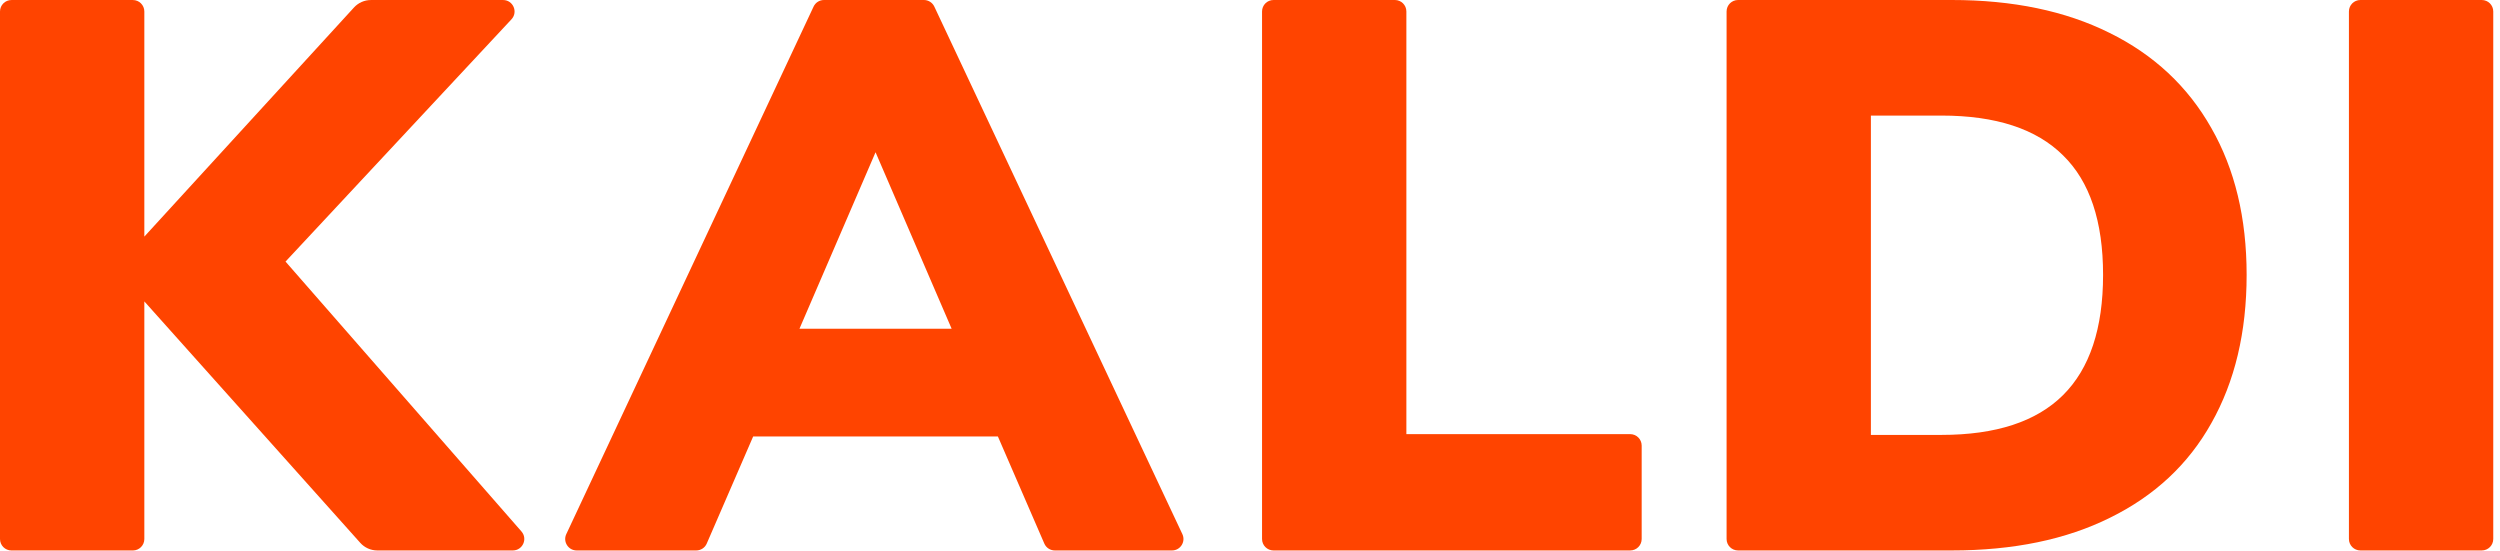
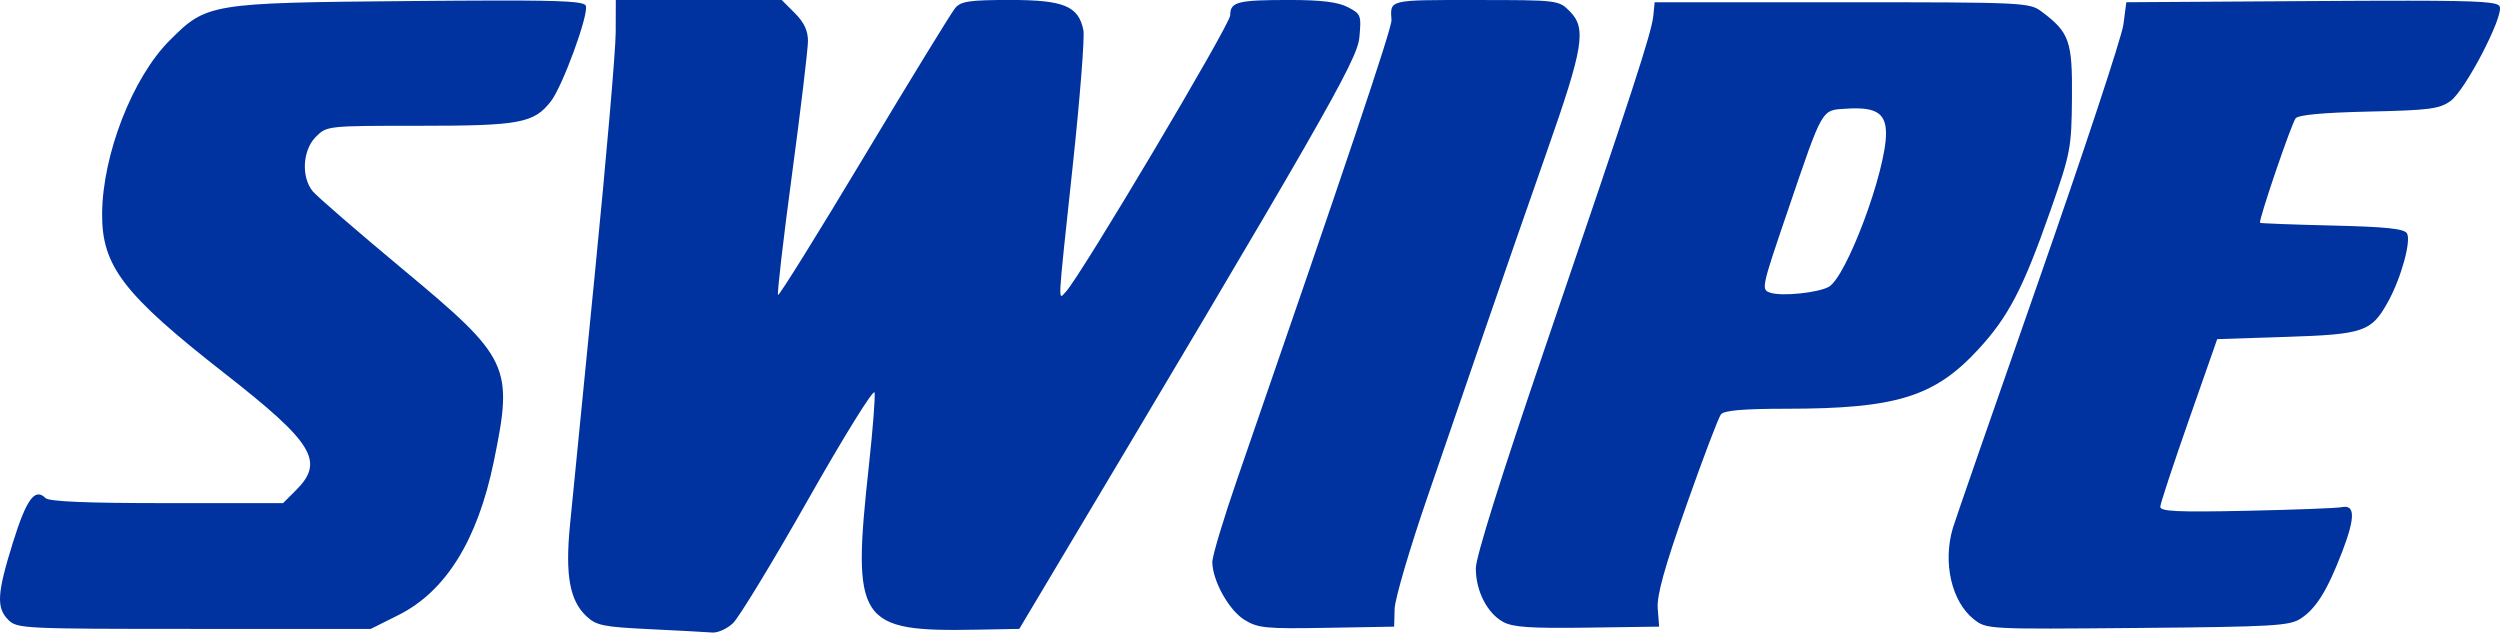
- <svg xmlns="http://www.w3.org/2000/svg" xmlns:xlink="http://www.w3.org/1999/xlink" viewBox="0 0 109 24">
-   <g transform="translate(-1470)">
-     <g style="mix-blend-mode:normal" transform="translate(1470)" fill="#f40">
-       <use xlink:href="#b" style="mix-blend-mode:normal" />
-       <use xlink:href="#c" style="mix-blend-mode:normal" />
-       <use xlink:href="#d" style="mix-blend-mode:normal" />
-       <use xlink:href="#e" style="mix-blend-mode:normal" />
-       <use xlink:href="#f" style="mix-blend-mode:normal" />
-     </g>
-   </g>
-   <defs>
-     <path id="b" d="M22.735 23.171c.283.323.053.829-.376.829h-5.907c-.285 0-.556-.121-.745-.333l-9.414-10.526v10.36c0 .276-.224.5-.5.5h-5.293c-.276 0-.5-.224-.5-.5v-23c0-.276.224-.5.5-.5h5.293c.276 0 .5.224.5.5v9.815l9.141-9.99c.19-.207.457-.325.738-.325h5.762c.437 0 .664.521.366.841l-9.851 10.563 10.287 11.767z" />
-     <path id="c" d="M45.991 24c-.199 0-.38-.118-.459-.301l-2.024-4.669h-10.67l-2.024 4.669c-.079.183-.259.301-.459.301h-5.212c-.366 0-.608-.381-.453-.712l10.782-23c.082-.176.259-.288.453-.288h4.358c.194 0 .37.112.453.287l10.815 23c.156.332-.086.713-.452.713h-5.108zm-11.135-9.668h6.635l-3.317-7.694-3.317 7.694z" />
-     <path id="d" d="M55.525 24c-.276 0-.5-.224-.5-.5v-23c0-.276.224-.5.5-.5h5.293c.276 0 .5.224.5.5v18.428h9.759c.276 0 .5.224.5.5v4.072c0 .276-.224.5-.5.5h-15.552z" />
-     <path id="e" d="M75.279.5c0-.276.224-.5.5-.5h9.315c2.667 0 4.959.477 6.874 1.43 1.938.953 3.42 2.338 4.446 4.153 1.026 1.793 1.539 3.926 1.539 6.4 0 2.496-.513 4.652-1.539 6.468-1.003 1.793-2.474 3.166-4.412 4.119-1.915.953-4.218 1.43-6.908 1.43h-9.315c-.276 0-.5-.224-.5-.5v-23zm9.37 18.462c2.371 0 4.138-.579 5.301-1.736 1.163-1.157 1.744-2.905 1.744-5.242 0-2.338-.581-4.074-1.744-5.209-1.163-1.157-2.93-1.736-5.301-1.736h-3.078v13.923h3.078z" />
-     <path id="f" d="M102.913 24c-.276 0-.5-.224-.5-.5v-23c0-.276.224-.5.5-.5h5.293c.276 0 .5.224.5.5v23c0 .276-.224.5-.5.5h-5.293z" />
-   </defs>
+ <svg xmlns="http://www.w3.org/2000/svg" width="147.25mm" height="37.259mm" version="1.1" viewBox="0 0 147.252 37.259">
+   <path d="m86.89 8.0232e-5c-5.143 0-5.009-0.032-4.931 1.191 0.029 0.453-2.693 8.552-9.083 27.021-0.812 2.347-1.473 4.549-1.47 4.895 0.01 1.099 0.981 2.841 1.897 3.404 0.793 0.487 1.248 0.531 4.844 0.468l3.969-0.069 0.03-1.058c0.017-0.582 0.892-3.559 1.945-6.615s2.608-7.58 3.456-10.054c0.848-2.474 2.442-7.058 3.541-10.186 2.196-6.246 2.372-7.332 1.359-8.346-0.643-0.642-0.699-0.65-5.556-0.65zm-50.619 5.3e-4 -0.006 1.918c-0.003 1.055-0.557 7.455-1.23 14.221-0.673 6.767-1.333 13.434-1.466 14.817-0.282 2.929-0.013 4.413 0.968 5.336 0.586 0.551 0.985 0.633 3.744 0.766 1.699 0.082 3.35 0.171 3.67 0.198 0.319 0.027 0.867-0.218 1.218-0.546 0.35-0.327 2.352-3.62 4.447-7.318 2.096-3.7 3.848-6.521 3.896-6.275 0.048 0.246-0.101 2.171-0.331 4.277-1.015 9.301-0.668 9.826 6.402 9.693l2.454-0.046 0.671-1.125c17.266-28.928 19.234-32.355 19.36-33.712 0.121-1.309 0.092-1.384-0.685-1.786-0.582-0.301-1.558-0.42-3.449-0.42-3.054-1e-5 -3.474 0.109-3.474 0.905 0 0.539-8.84 15.406-9.682 16.283-0.47 0.49-0.503 1.079 0.406-7.409 0.428-3.996 0.711-7.597 0.629-8-0.287-1.423-1.152-1.78-4.312-1.78-2.371-1e-5 -2.898 0.076-3.23 0.463-0.218 0.255-2.631 4.19-5.363 8.745-2.731 4.555-5.018 8.23-5.081 8.167-0.063-0.063 0.307-3.262 0.824-7.108 0.517-3.846 0.939-7.381 0.939-7.856 0-0.602-0.235-1.098-0.774-1.637l-0.773-0.773h-4.885zm-6.945 0.029c-1.366 1e-3 -3.078 0.013-5.217 0.032-11.756 0.103-11.928 0.131-14.118 2.321-2.182 2.182-3.949 6.714-3.976 10.197-0.024 3.088 1.249 4.748 7.217 9.414 5.225 4.085 5.899 5.182 4.214 6.867l-0.774 0.774h-6.847c-4.747 0-6.939-0.092-7.146-0.3-0.619-0.619-1.118 0.059-1.909 2.591-0.946 3.027-0.997 3.869-0.278 4.588 0.511 0.511 0.882 0.529 10.938 0.529h10.409l1.628-0.814c2.786-1.392 4.66-4.406 5.614-9.026 1.165-5.648 0.957-6.091-5.344-11.335-2.671-2.223-5.061-4.292-5.313-4.597-0.693-0.84-0.603-2.428 0.18-3.212 0.647-0.647 0.666-0.65 6.094-0.65 5.914 0 6.737-0.152 7.742-1.43 0.691-0.879 2.254-5.147 2.065-5.64-0.088-0.229-1.08-0.313-5.179-0.309zm112.54 0.011c-1.471-1e-3 -3.337 7e-3 -5.702 0.022l-10.921 0.069-0.175 1.323c-0.096 0.728-2.341 7.514-4.988 15.081-2.648 7.567-4.92 14.115-5.051 14.551-0.612 2.044-0.081 4.356 1.238 5.394 0.741 0.583 0.799 0.586 9.635 0.507 8.042-0.071 8.959-0.125 9.618-0.557 0.907-0.595 1.567-1.661 2.443-3.948 0.768-2.005 0.76-2.775-0.03-2.611-0.285 0.059-2.811 0.155-5.613 0.214-4.081 0.086-5.09 0.038-5.078-0.239 8e-3 -0.191 0.766-2.49 1.684-5.109l1.669-4.763 4.071-0.132c4.559-0.148 5.008-0.301 5.98-2.048 0.777-1.395 1.393-3.618 1.124-4.053-0.168-0.272-1.246-0.384-4.405-0.458-2.301-0.054-4.212-0.127-4.246-0.161-0.108-0.108 1.841-5.829 2.096-6.154 0.159-0.202 1.635-0.338 4.31-0.397 3.579-0.079 4.159-0.154 4.816-0.626 0.862-0.62 3.125-4.963 2.896-5.559-0.098-0.255-0.957-0.343-5.37-0.346zm-44.405 0.091-0.079 0.794c-0.1 1.004-1.228 4.464-6.343 19.447-2.593 7.595-4.11 12.429-4.112 13.097-3e-3 1.329 0.667 2.646 1.608 3.161v5.3e-4c0.573 0.314 1.61 0.384 4.957 0.337l4.233-0.059-0.083-1.06c-0.061-0.779 0.386-2.391 1.688-6.085 0.974-2.764 1.889-5.174 2.034-5.356 0.187-0.235 1.303-0.332 3.869-0.333 6.448-4e-3 8.698-0.697 11.268-3.472 1.796-1.94 2.664-3.607 4.278-8.219 1.182-3.376 1.234-3.649 1.261-6.608 0.031-3.367-0.146-3.868-1.794-5.098-0.71-0.531-1.033-0.546-11.757-0.546zm11.901 6.251c1.273 0.013 1.725 0.429 1.725 1.48 0 2.226-2.34 8.481-3.381 9.038-0.652 0.349-2.735 0.56-3.414 0.346-0.569-0.18-0.556-0.242 0.983-4.758 2.129-6.243 1.984-5.99 3.489-6.088 0.216-0.014 0.415-0.02 0.597-0.019z" fill="#0033a0" stroke-width=".1" />
</svg>
